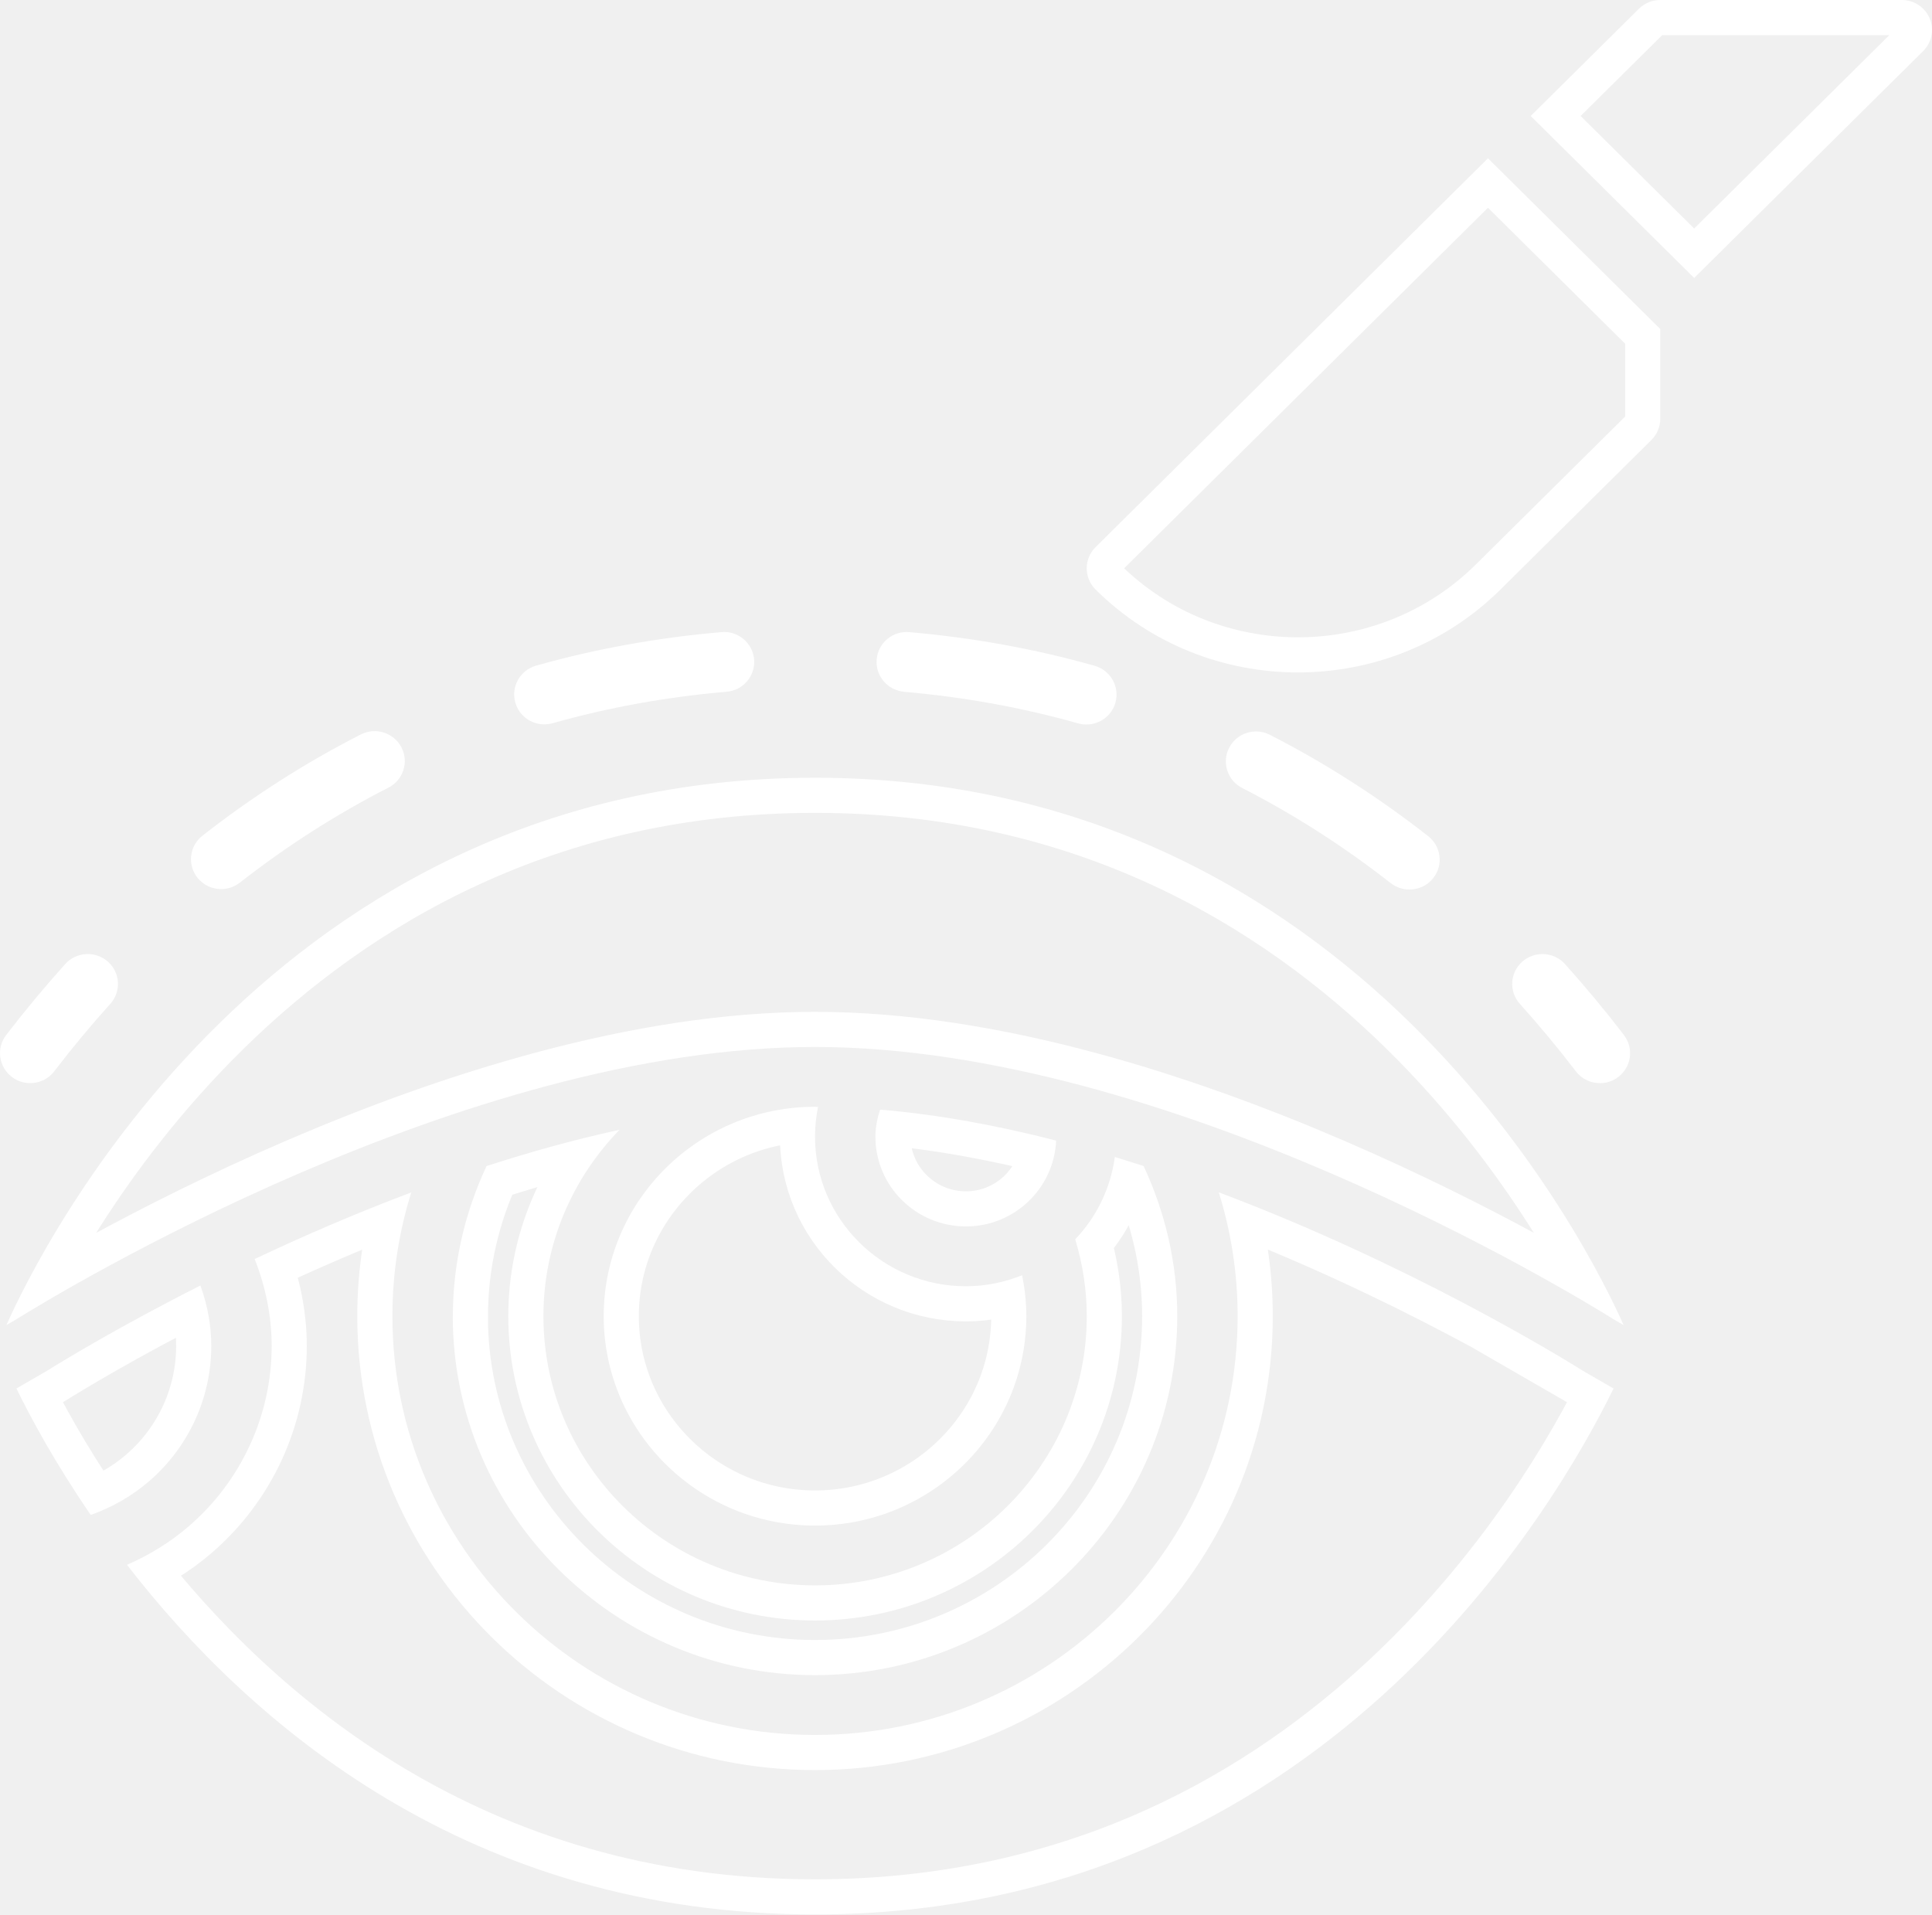
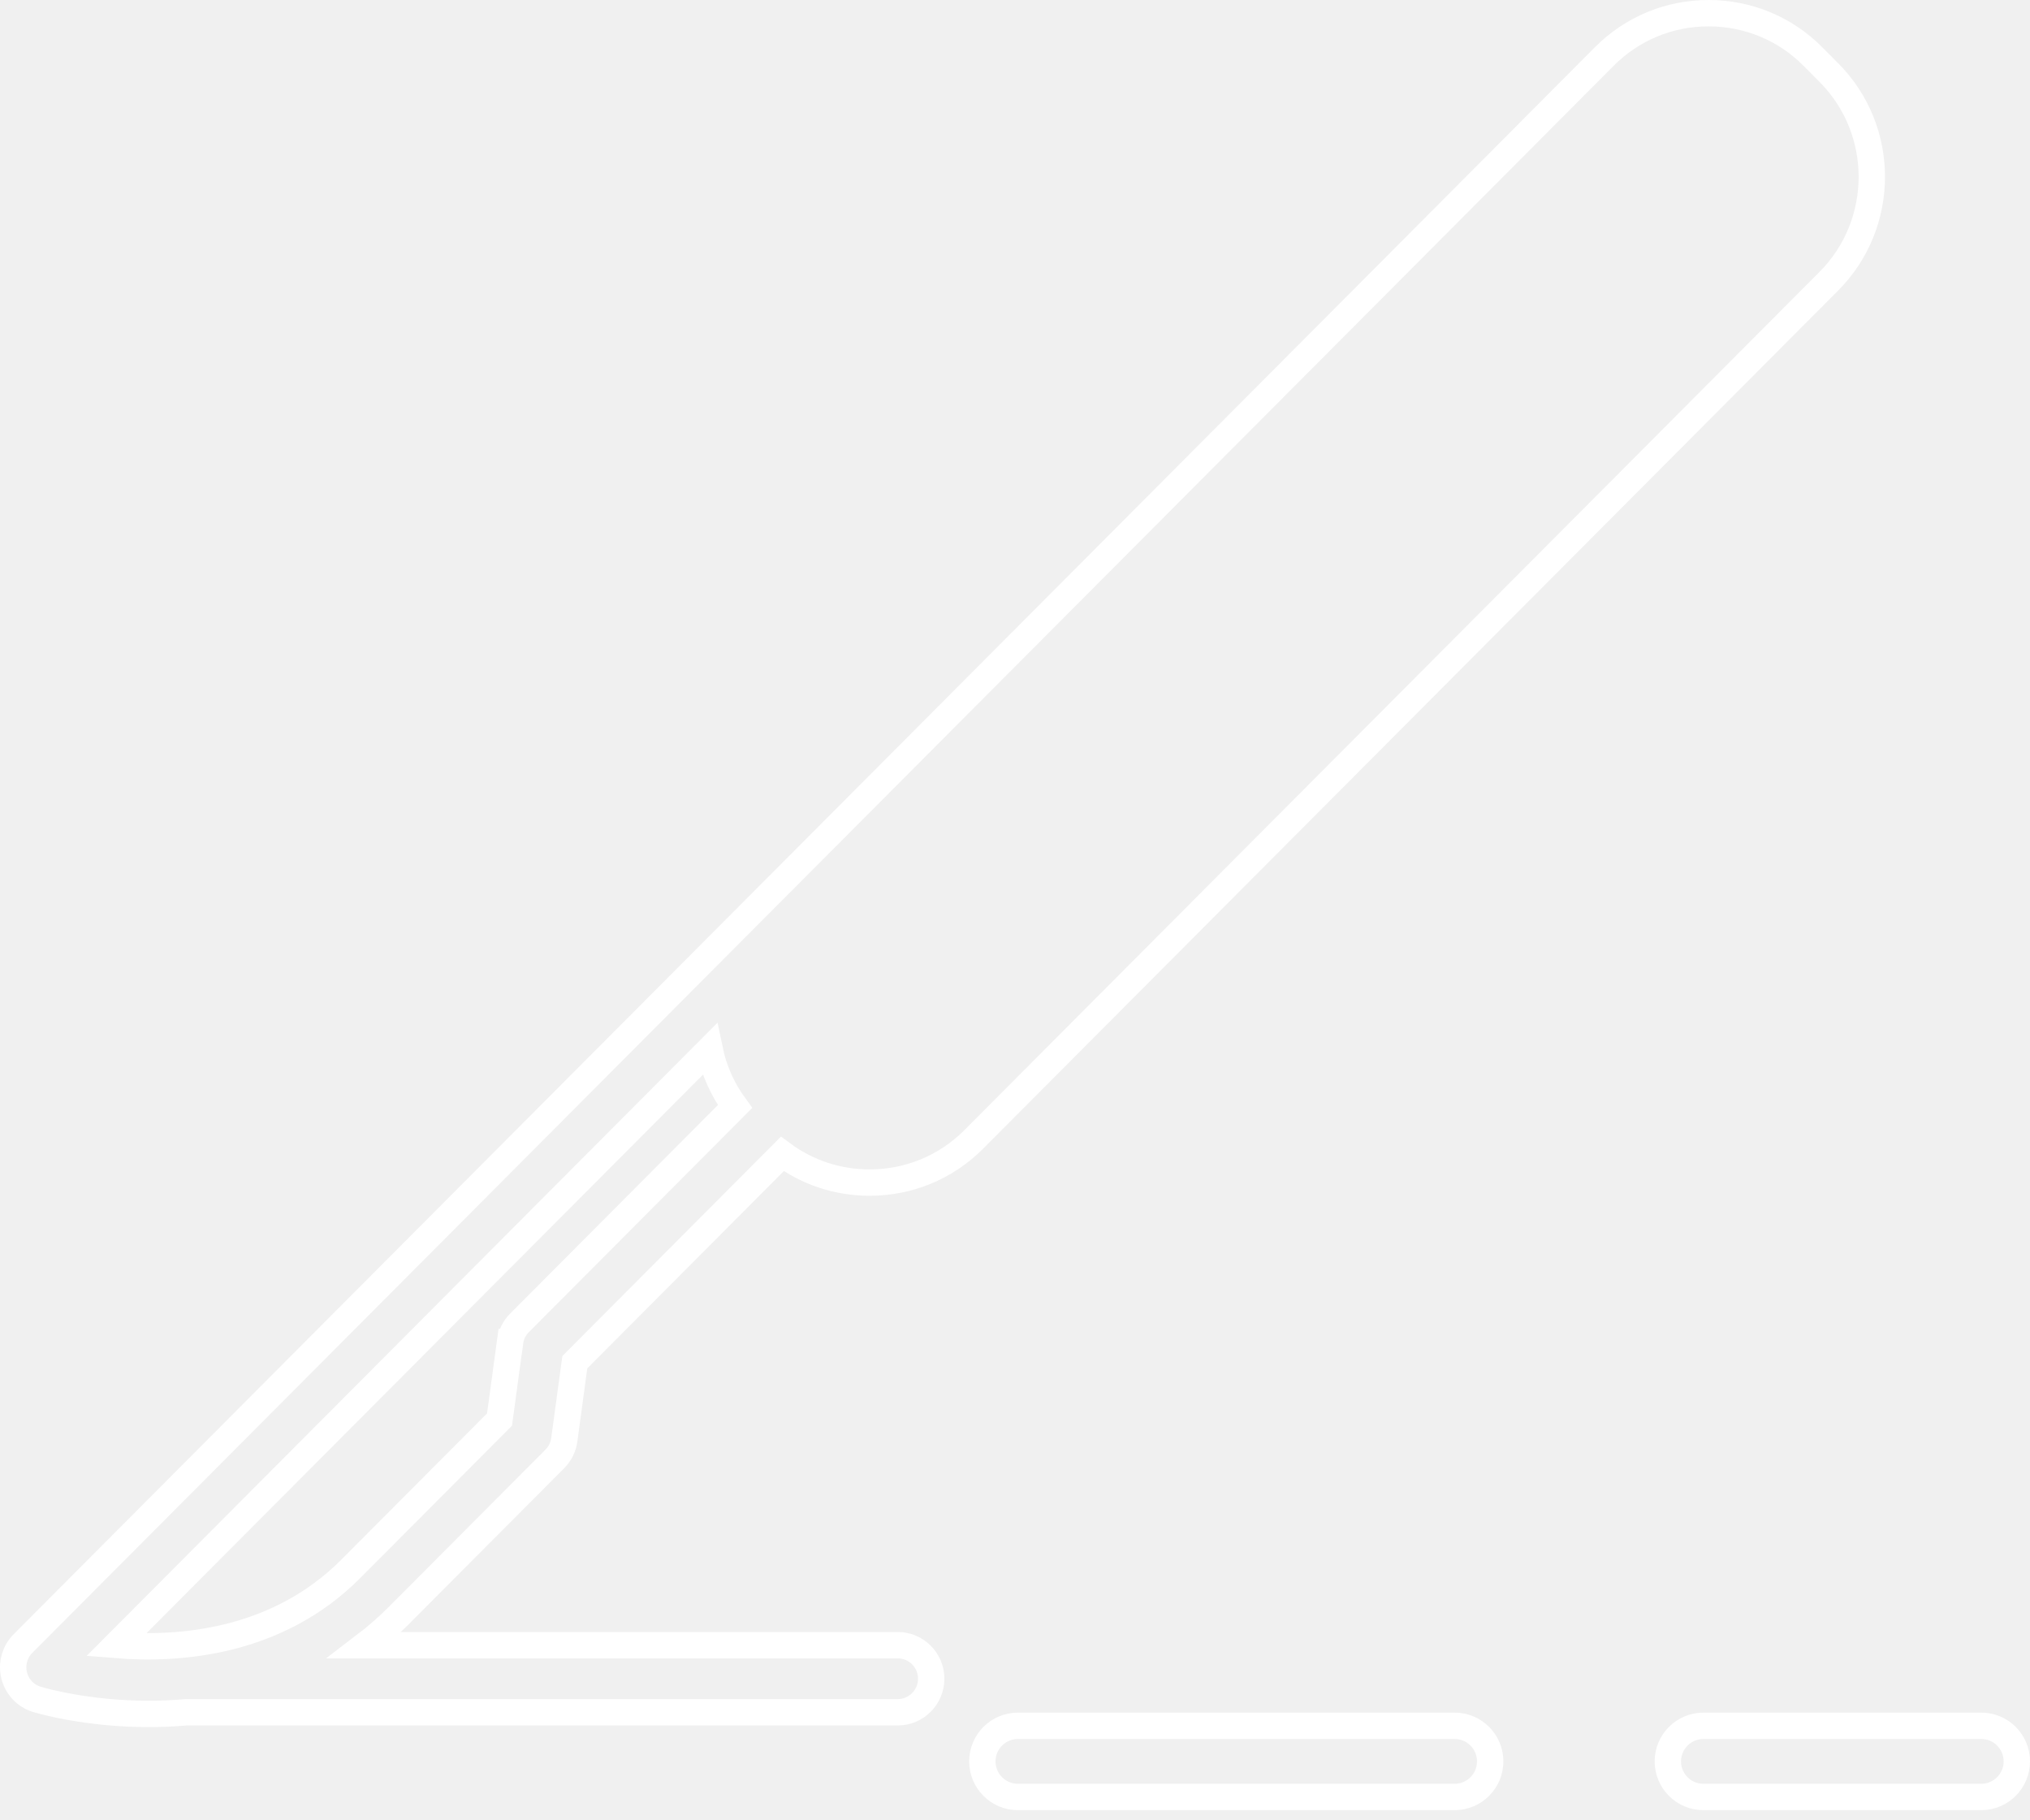
- <svg xmlns="http://www.w3.org/2000/svg" width="110" height="109" viewBox="0 0 110 109" fill="none">
-   <mask id="path-1-inside-1_6154_270" fill="white">
-     <path d="M92.461 58.937C93.037 59.686 92.886 60.755 92.13 61.325C91.821 61.559 91.456 61.67 91.094 61.67C90.575 61.67 90.063 61.44 89.724 60.997C88.71 59.673 87.636 58.383 86.536 57.157C85.904 56.454 85.964 55.377 86.673 54.751C87.382 54.13 88.469 54.185 89.101 54.888C90.265 56.182 91.395 57.54 92.465 58.937L92.461 58.937ZM79.184 50.281C79.498 50.527 79.876 50.647 80.25 50.647C80.757 50.647 81.264 50.425 81.599 49.999C82.188 49.263 82.059 48.19 81.315 47.607C78.471 45.38 75.437 43.438 72.301 41.837C71.459 41.403 70.419 41.735 69.985 42.569C69.551 43.404 69.882 44.434 70.724 44.864C73.663 46.367 76.511 48.19 79.18 50.281L79.184 50.281ZM12.588 50.621C12.962 50.621 13.335 50.502 13.653 50.255C16.322 48.169 19.171 46.346 22.114 44.847C22.956 44.417 23.291 43.391 22.857 42.553C22.423 41.718 21.388 41.386 20.546 41.816C17.4 43.417 14.367 45.358 11.527 47.581C10.783 48.164 10.654 49.237 11.243 49.974C11.582 50.4 12.085 50.621 12.592 50.621L12.588 50.621ZM30.995 41.241C31.15 41.241 31.309 41.22 31.468 41.177C34.634 40.279 37.964 39.678 41.372 39.385C42.317 39.304 43.017 38.478 42.936 37.541C42.854 36.604 42.012 35.898 41.075 35.991C37.449 36.302 33.9 36.945 30.522 37.899C29.611 38.158 29.079 39.099 29.341 40.006C29.555 40.756 30.243 41.241 30.991 41.241L30.995 41.241ZM51.478 39.389C54.877 39.683 58.211 40.287 61.382 41.186C61.541 41.228 61.696 41.25 61.855 41.25C62.602 41.25 63.29 40.764 63.505 40.015C63.767 39.112 63.238 38.167 62.323 37.907C58.941 36.949 55.392 36.306 51.774 35.991C50.825 35.906 49.995 36.604 49.914 37.541C49.832 38.478 50.532 39.304 51.478 39.385L51.478 39.389ZM1.717 61.67C2.237 61.67 2.748 61.44 3.087 60.997C4.101 59.673 5.176 58.378 6.28 57.156C6.912 56.454 6.851 55.377 6.142 54.751C5.433 54.125 4.346 54.189 3.715 54.887C2.555 56.177 1.42 57.54 0.35 58.932C-0.225 59.681 -0.075 60.75 0.681 61.321C0.991 61.555 1.356 61.67 1.721 61.67L1.717 61.67ZM12.029 76.64C12.029 75.452 11.81 74.29 11.41 73.191C6.761 75.541 3.53 77.513 2.675 78.049C2.645 78.066 2.615 78.087 2.58 78.104L0.935 79.054C1.725 80.672 3.113 83.265 5.167 86.254C6.37 85.828 7.5 85.189 8.501 84.325C10.744 82.383 12.029 79.582 12.029 76.64ZM46.404 63.015C39.769 63.015 34.372 68.362 34.372 74.937C34.372 81.512 39.769 86.86 46.404 86.86C53.038 86.86 58.435 81.512 58.435 74.937C58.435 74.154 58.349 73.374 58.194 72.608C57.206 73.004 56.128 73.234 54.998 73.234C50.258 73.234 46.404 69.415 46.404 64.718C46.404 64.139 46.464 63.573 46.576 63.024C46.52 63.024 46.459 63.015 46.404 63.015ZM25.779 74.937C25.779 86.208 35.03 95.375 46.404 95.375C57.777 95.375 67.028 86.207 67.028 74.937C67.028 71.884 66.328 68.993 65.112 66.387C64.57 66.213 64.02 66.043 63.475 65.872C63.225 67.677 62.426 69.3 61.219 70.56C61.648 71.986 61.876 73.451 61.876 74.937C61.876 83.389 54.937 90.265 46.408 90.265C37.88 90.265 30.94 83.388 30.94 74.937C30.94 70.82 32.595 67.086 35.272 64.327C32.706 64.884 30.167 65.591 27.701 66.392C26.485 68.997 25.784 71.884 25.784 74.937L25.779 74.937ZM90.227 78.105L90.137 78.054C88.659 77.13 80.112 71.918 69.392 67.886C70.088 70.117 70.466 72.485 70.466 74.937C70.466 88.085 59.673 98.781 46.404 98.781C33.136 98.781 22.342 88.085 22.342 74.937C22.342 72.485 22.72 70.117 23.416 67.891C20.206 69.1 17.19 70.411 14.5 71.684C15.119 73.251 15.467 74.924 15.467 76.64C15.467 80.562 13.753 84.3 10.762 86.889C9.696 87.809 8.502 88.541 7.23 89.094C14.208 98.112 26.707 109 46.4 109C75.175 109 88.598 85.752 91.868 79.054L90.223 78.105L90.227 78.105ZM60.132 64.94C56.82 64.088 53.442 63.458 50.108 63.177C49.949 63.667 49.842 64.178 49.842 64.719C49.842 67.537 52.153 69.828 54.998 69.828C57.765 69.828 60.012 67.652 60.132 64.94ZM46.405 44.281C15.45 44.281 2.259 71.187 0.365 75.444L0.829 75.176C3.489 73.52 26.404 59.61 46.401 59.61C66.472 59.61 89.416 73.575 91.969 75.172L92.442 75.444C90.547 71.182 77.355 44.281 46.405 44.281ZM62.376 31.154C61.706 31.818 61.706 32.896 62.376 33.564C65.552 36.715 69.728 38.286 73.904 38.286C78.076 38.286 82.253 36.711 85.432 33.564L94.026 25.049C94.348 24.729 94.528 24.295 94.528 23.843V18.734L84.719 9.013L62.376 31.154ZM109.869 1.052C109.603 0.413 108.976 0 108.279 0H94.53C94.074 0 93.636 0.179 93.314 0.498L87.152 6.604L96.459 15.826L109.496 2.908C109.986 2.422 110.136 1.69 109.869 1.052Z" />
-   </mask>
-   <path d="M92.461 58.937C93.037 59.686 92.886 60.755 92.13 61.325C91.821 61.559 91.456 61.67 91.094 61.67C90.575 61.67 90.063 61.44 89.724 60.997C88.71 59.673 87.636 58.383 86.536 57.157C85.904 56.454 85.964 55.377 86.673 54.751C87.382 54.13 88.469 54.185 89.101 54.888C90.265 56.182 91.395 57.54 92.465 58.937L92.461 58.937ZM79.184 50.281C79.498 50.527 79.876 50.647 80.25 50.647C80.757 50.647 81.264 50.425 81.599 49.999C82.188 49.263 82.059 48.19 81.315 47.607C78.471 45.38 75.437 43.438 72.301 41.837C71.459 41.403 70.419 41.735 69.985 42.569C69.551 43.404 69.882 44.434 70.724 44.864C73.663 46.367 76.511 48.19 79.18 50.281L79.184 50.281ZM12.588 50.621C12.962 50.621 13.335 50.502 13.653 50.255C16.322 48.169 19.171 46.346 22.114 44.847C22.956 44.417 23.291 43.391 22.857 42.553C22.423 41.718 21.388 41.386 20.546 41.816C17.4 43.417 14.367 45.358 11.527 47.581C10.783 48.164 10.654 49.237 11.243 49.974C11.582 50.4 12.085 50.621 12.592 50.621L12.588 50.621ZM30.995 41.241C31.15 41.241 31.309 41.22 31.468 41.177C34.634 40.279 37.964 39.678 41.372 39.385C42.317 39.304 43.017 38.478 42.936 37.541C42.854 36.604 42.012 35.898 41.075 35.991C37.449 36.302 33.9 36.945 30.522 37.899C29.611 38.158 29.079 39.099 29.341 40.006C29.555 40.756 30.243 41.241 30.991 41.241L30.995 41.241ZM51.478 39.389C54.877 39.683 58.211 40.287 61.382 41.186C61.541 41.228 61.696 41.25 61.855 41.25C62.602 41.25 63.29 40.764 63.505 40.015C63.767 39.112 63.238 38.167 62.323 37.907C58.941 36.949 55.392 36.306 51.774 35.991C50.825 35.906 49.995 36.604 49.914 37.541C49.832 38.478 50.532 39.304 51.478 39.385L51.478 39.389ZM1.717 61.67C2.237 61.67 2.748 61.44 3.087 60.997C4.101 59.673 5.176 58.378 6.28 57.156C6.912 56.454 6.851 55.377 6.142 54.751C5.433 54.125 4.346 54.189 3.715 54.887C2.555 56.177 1.42 57.54 0.35 58.932C-0.225 59.681 -0.075 60.75 0.681 61.321C0.991 61.555 1.356 61.67 1.721 61.67L1.717 61.67ZM12.029 76.64C12.029 75.452 11.81 74.29 11.41 73.191C6.761 75.541 3.53 77.513 2.675 78.049C2.645 78.066 2.615 78.087 2.58 78.104L0.935 79.054C1.725 80.672 3.113 83.265 5.167 86.254C6.37 85.828 7.5 85.189 8.501 84.325C10.744 82.383 12.029 79.582 12.029 76.64ZM46.404 63.015C39.769 63.015 34.372 68.362 34.372 74.937C34.372 81.512 39.769 86.86 46.404 86.86C53.038 86.86 58.435 81.512 58.435 74.937C58.435 74.154 58.349 73.374 58.194 72.608C57.206 73.004 56.128 73.234 54.998 73.234C50.258 73.234 46.404 69.415 46.404 64.718C46.404 64.139 46.464 63.573 46.576 63.024C46.52 63.024 46.459 63.015 46.404 63.015ZM25.779 74.937C25.779 86.208 35.03 95.375 46.404 95.375C57.777 95.375 67.028 86.207 67.028 74.937C67.028 71.884 66.328 68.993 65.112 66.387C64.57 66.213 64.02 66.043 63.475 65.872C63.225 67.677 62.426 69.3 61.219 70.56C61.648 71.986 61.876 73.451 61.876 74.937C61.876 83.389 54.937 90.265 46.408 90.265C37.88 90.265 30.94 83.388 30.94 74.937C30.94 70.82 32.595 67.086 35.272 64.327C32.706 64.884 30.167 65.591 27.701 66.392C26.485 68.997 25.784 71.884 25.784 74.937L25.779 74.937ZM90.227 78.105L90.137 78.054C88.659 77.13 80.112 71.918 69.392 67.886C70.088 70.117 70.466 72.485 70.466 74.937C70.466 88.085 59.673 98.781 46.404 98.781C33.136 98.781 22.342 88.085 22.342 74.937C22.342 72.485 22.72 70.117 23.416 67.891C20.206 69.1 17.19 70.411 14.5 71.684C15.119 73.251 15.467 74.924 15.467 76.64C15.467 80.562 13.753 84.3 10.762 86.889C9.696 87.809 8.502 88.541 7.23 89.094C14.208 98.112 26.707 109 46.4 109C75.175 109 88.598 85.752 91.868 79.054L90.223 78.105L90.227 78.105ZM60.132 64.94C56.82 64.088 53.442 63.458 50.108 63.177C49.949 63.667 49.842 64.178 49.842 64.719C49.842 67.537 52.153 69.828 54.998 69.828C57.765 69.828 60.012 67.652 60.132 64.94ZM46.405 44.281C15.45 44.281 2.259 71.187 0.365 75.444L0.829 75.176C3.489 73.52 26.404 59.61 46.401 59.61C66.472 59.61 89.416 73.575 91.969 75.172L92.442 75.444C90.547 71.182 77.355 44.281 46.405 44.281ZM62.376 31.154C61.706 31.818 61.706 32.896 62.376 33.564C65.552 36.715 69.728 38.286 73.904 38.286C78.076 38.286 82.253 36.711 85.432 33.564L94.026 25.049C94.348 24.729 94.528 24.295 94.528 23.843V18.734L84.719 9.013L62.376 31.154ZM109.869 1.052C109.603 0.413 108.976 0 108.279 0H94.53C94.074 0 93.636 0.179 93.314 0.498L87.152 6.604L96.459 15.826L109.496 2.908C109.986 2.422 110.136 1.69 109.869 1.052Z" stroke="white" stroke-width="4" mask="url(#path-1-inside-1_6154_270)" />
+ <svg xmlns="http://www.w3.org/2000/svg" width="154" height="138" viewBox="0 0 154 138" fill="none">
+   <path d="M129.616 1C132.602 1 135.413 2.162 137.514 4.271L138.735 5.498C143.088 9.864 143.088 16.966 138.735 21.335L73.868 86.426C71.764 88.538 68.957 89.698 65.968 89.698C63.55 89.698 61.252 88.935 59.348 87.524L43.607 103.322L42.808 109.21C42.733 109.761 42.478 110.271 42.089 110.661L30.193 122.598C29.385 123.409 28.548 124.135 27.695 124.786H68.106C69.509 124.786 70.644 125.927 70.644 127.331C70.643 128.731 69.509 129.874 68.106 129.874H14.143C13.16 129.956 12.205 130 11.292 130C6.653 130 3.23 129.026 2.814 128.899V128.9C2.812 128.9 2.81 128.899 2.808 128.898C2.806 128.898 2.804 128.897 2.802 128.896V128.896C1.944 128.639 1.293 127.944 1.077 127.085L1.042 126.923C0.892 126.11 1.145 125.263 1.741 124.665L58.78 67.429L59.074 67.135L94.445 31.645L116.436 9.577V9.573L116.728 9.28L121.72 4.271V4.271C123.823 2.164 126.629 1 129.616 1ZM8.808 124.772C13.58 125.16 21.001 124.623 26.601 119.006L37.895 107.672L38.694 101.789H38.695C38.767 101.232 39.023 100.719 39.42 100.329L55.761 83.929C54.81 82.636 54.155 81.161 53.831 79.593L8.808 124.772Z" stroke="white" stroke-width="2" />
+   <path d="M103.868 130.901C103.874 130.901 103.896 130.903 103.925 130.904C103.954 130.903 103.975 130.901 103.981 130.901H110.35C111.841 130.901 113.049 132.106 113.049 133.6C113.049 135.09 111.84 136.299 110.35 136.299H77.221C75.731 136.299 74.522 135.09 74.522 133.6C74.522 132.108 75.731 130.901 77.221 130.901H103.868Z" stroke="white" stroke-width="2" />
+   <path d="M150.3 130.901C151.791 130.901 153 132.106 153 133.6C153 135.09 151.79 136.299 150.3 136.299H129.226C127.733 136.299 126.526 135.089 126.526 133.6C126.526 132.109 127.734 130.901 129.226 130.901H150.3Z" stroke="white" stroke-width="2" />
</svg>
